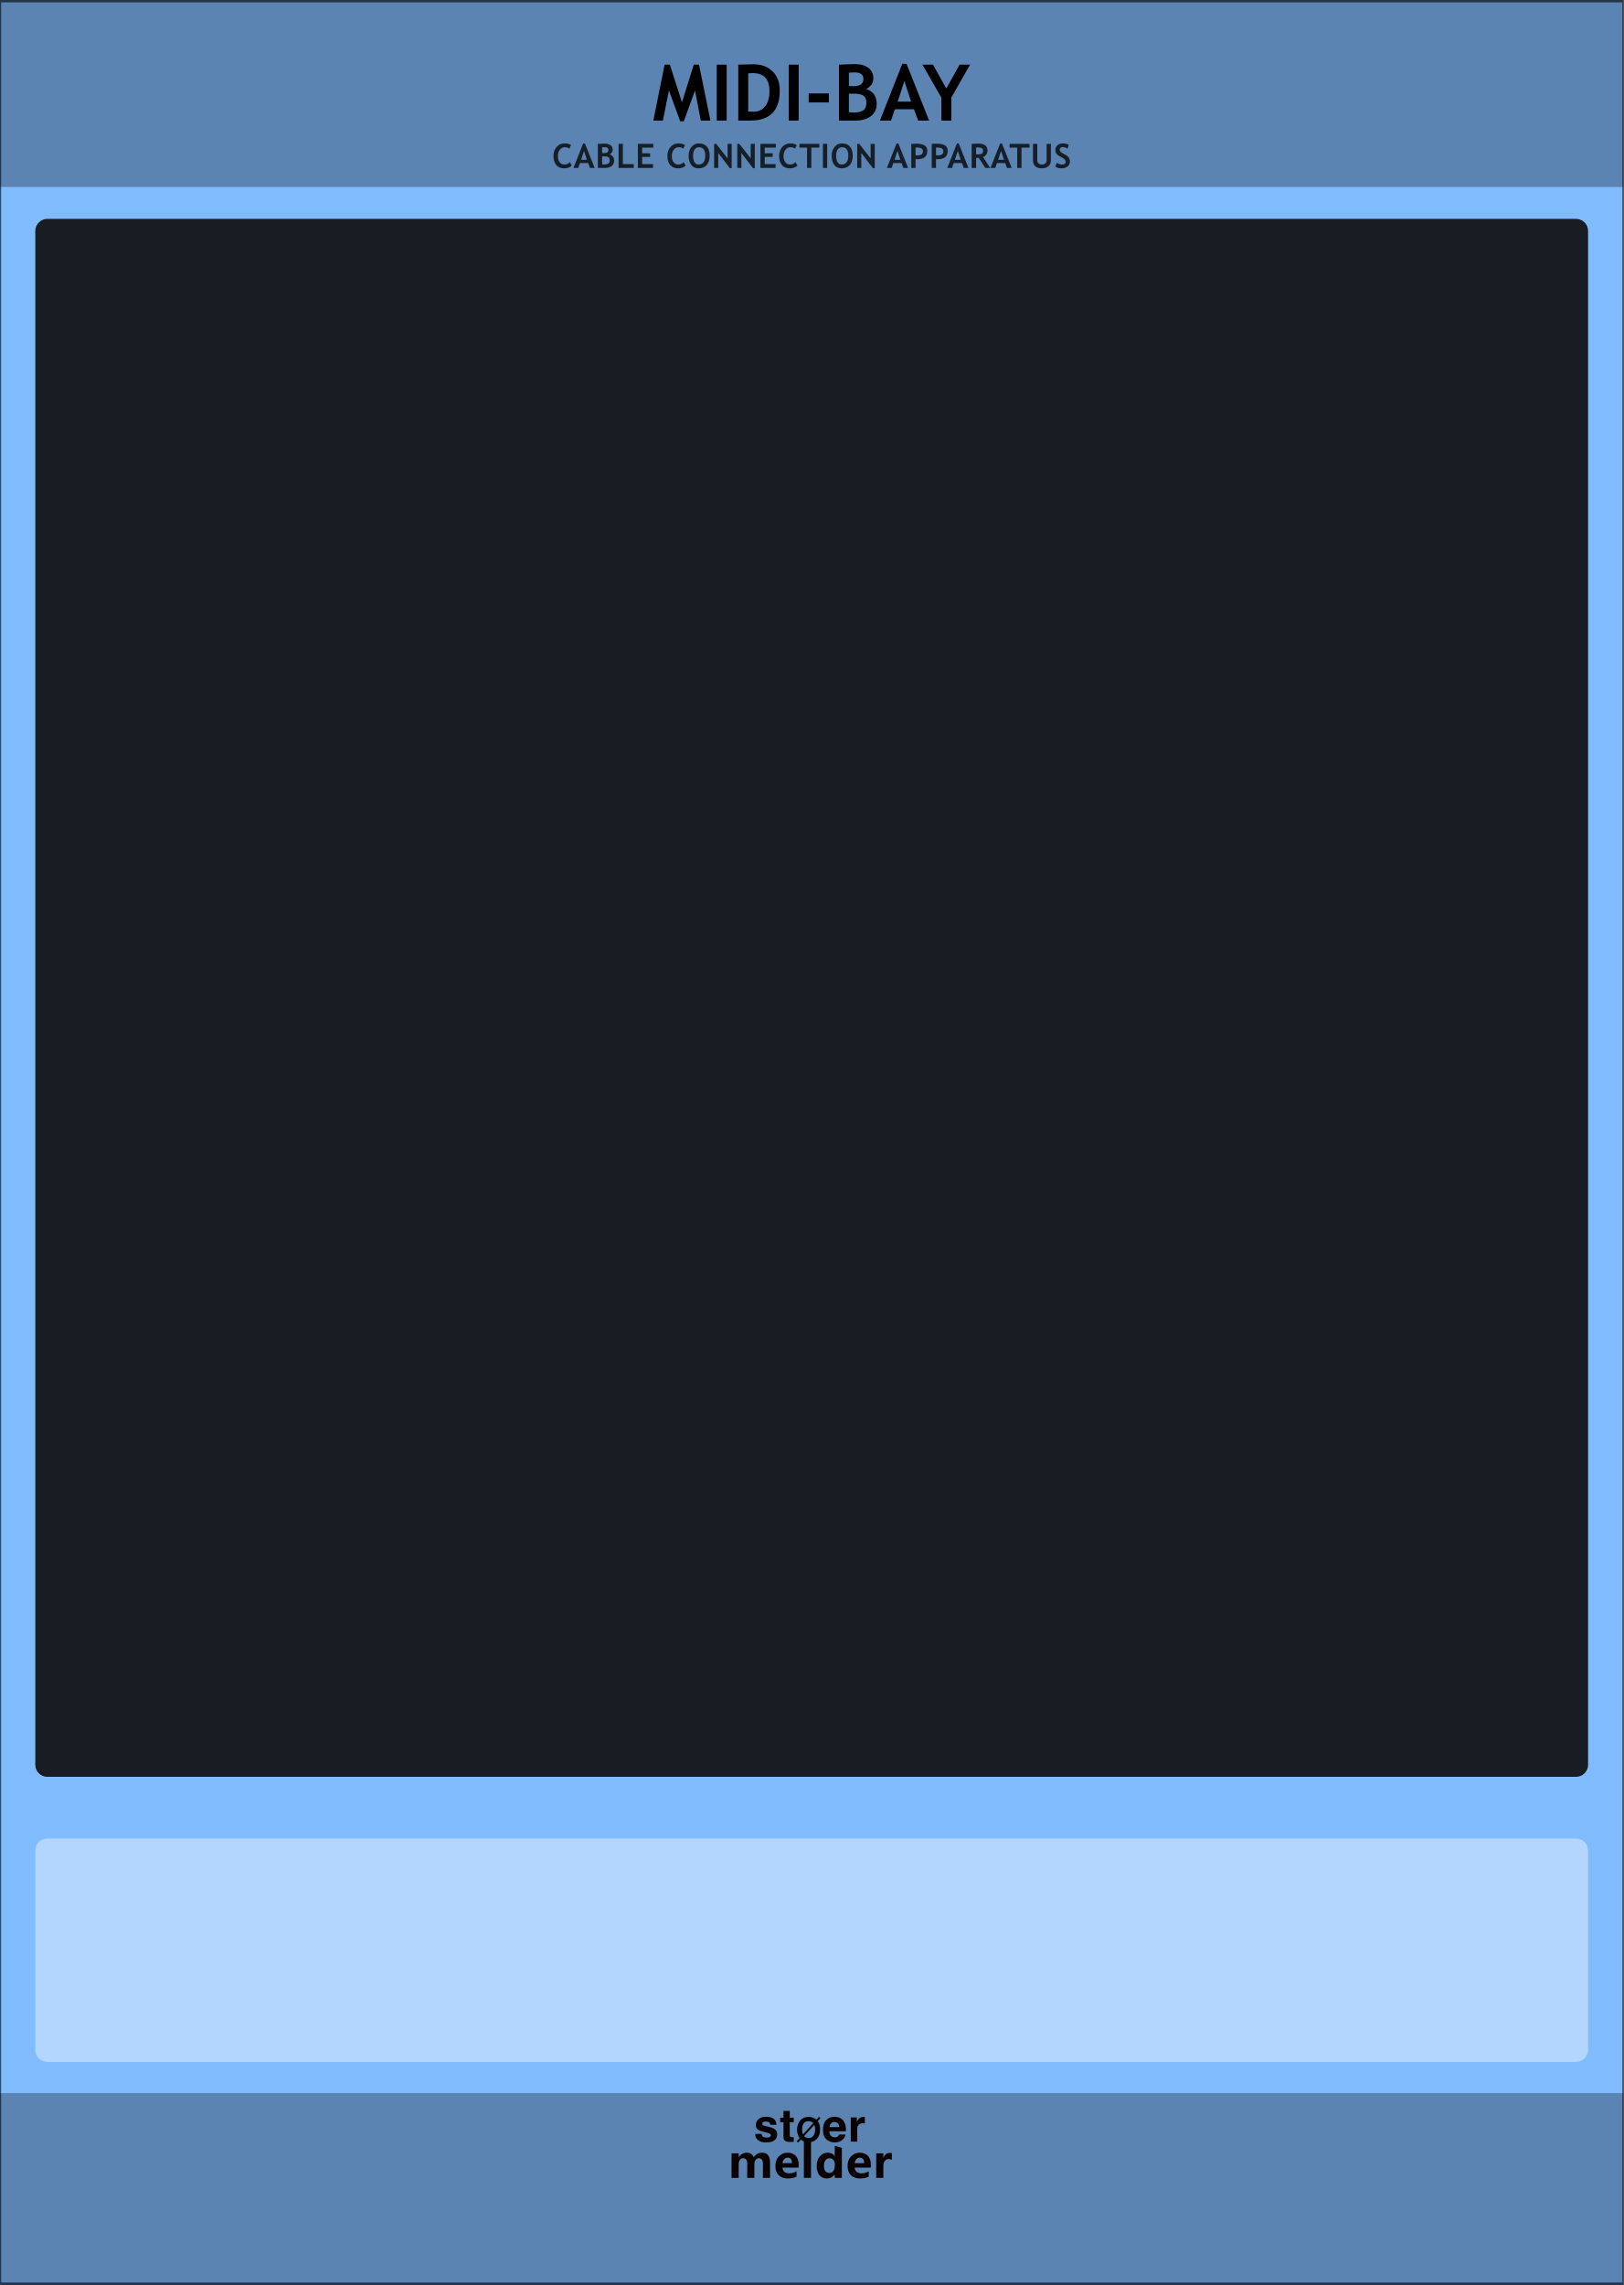
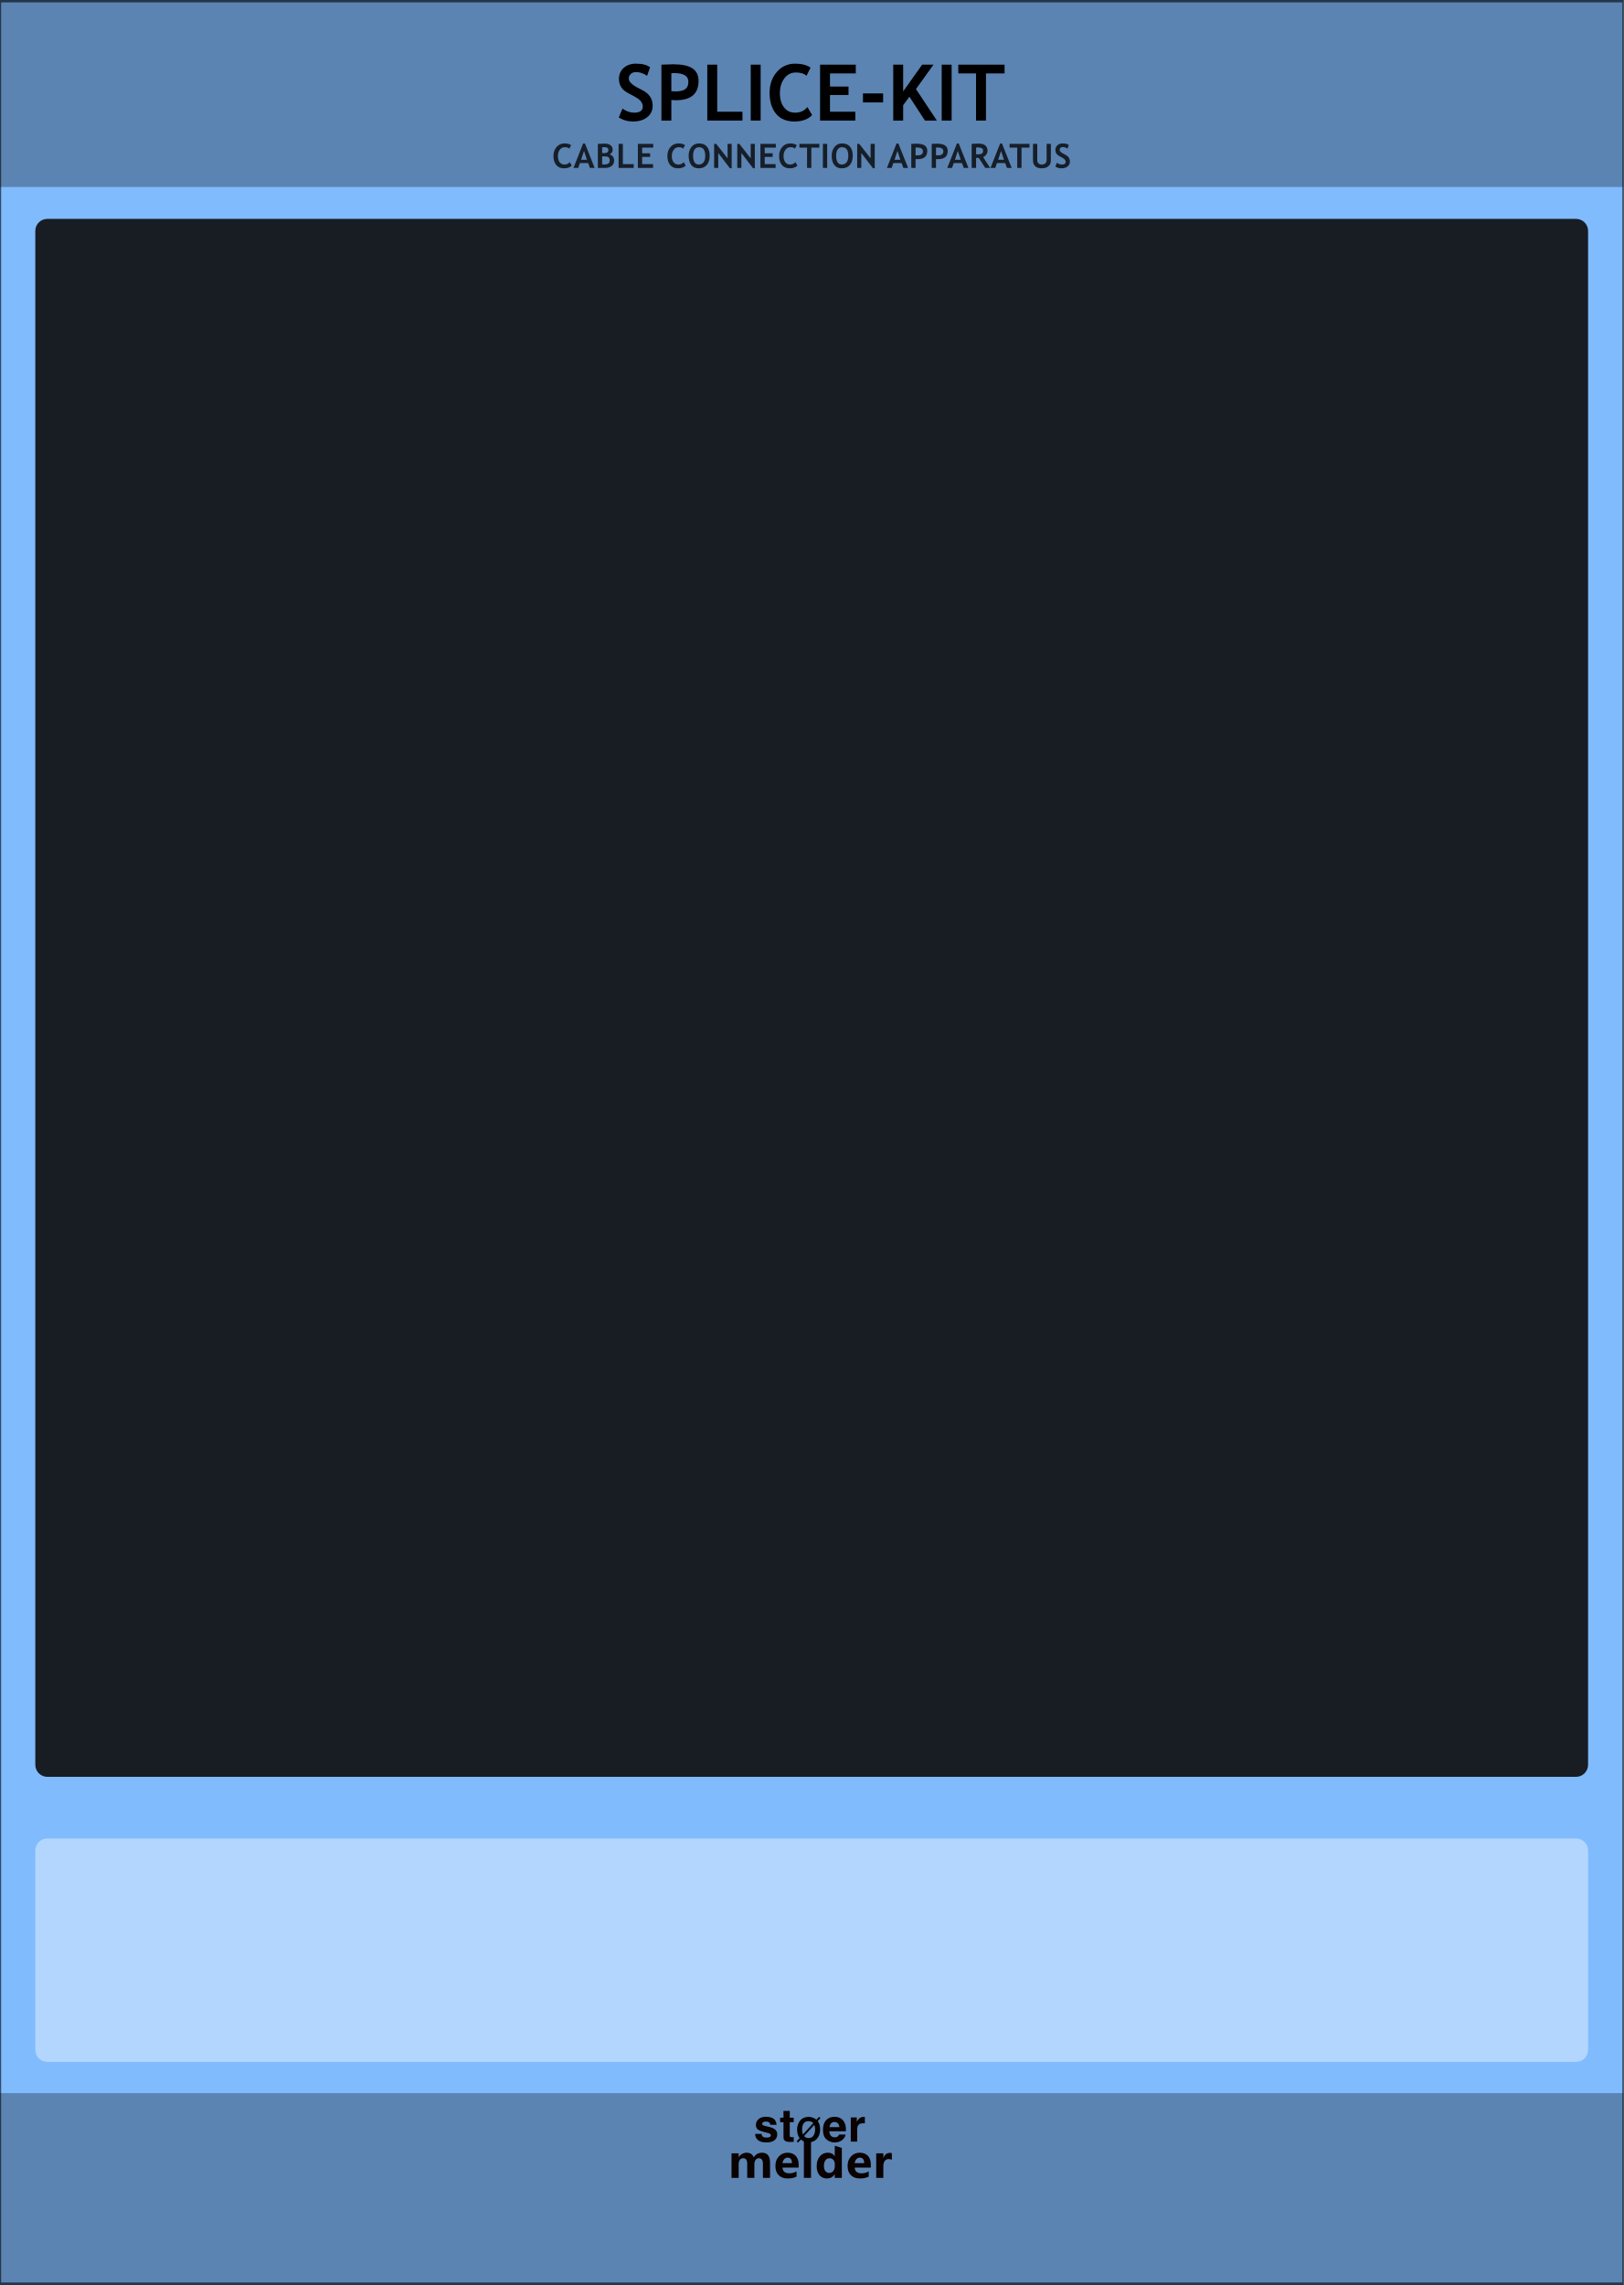
<svg xmlns="http://www.w3.org/2000/svg" width="100%" height="100%" viewBox="0 0 270 380" version="1.1" xml:space="preserve" style="fill-rule:evenodd;clip-rule:evenodd;stroke-linecap:round;stroke-linejoin:round;stroke-miterlimit:1.5;">
  <g id="panel" transform="matrix(0.834722,0,0,1.04324,-691.337,250.623)">
    <g transform="matrix(5.39101,0,0,0.958552,828.225,-240.235)">
      <rect x="0" y="0" width="60" height="380" style="fill:rgb(128,187,254);" />
    </g>
    <g transform="matrix(14.4423,0,0,25.5659,288.264,-292.473)">
      <rect x="37.388" y="2.043" width="22.397" height="14.247" style="fill:none;stroke:black;stroke-opacity:0.6;stroke-width:0.03px;" />
    </g>
    <g transform="matrix(1.91282,0,0,1.81823,885.674,-538.329)">
      <rect x="-30.034" y="347.456" width="169.102" height="16.91" style="fill:rgb(4,4,4);fill-opacity:0.3;" />
    </g>
    <g transform="matrix(1.91282,0,0,1.76292,885.674,-852.772)">
      <rect x="-30.034" y="347.456" width="169.102" height="16.91" style="fill:rgb(4,4,4);fill-opacity:0.3;" />
    </g>
-     <g transform="matrix(1.198,0,0,0.958552,952.646,-221.017)">
-       <g transform="matrix(13,0,0,13,4.67886,0)">
-         <path d="M0.74,0L0.617,0L0.543,-0.385L0.399,0.01L0.354,0.01L0.209,-0.385L0.132,0L0.01,0L0.154,-0.715L0.221,-0.715L0.376,-0.233L0.527,-0.715L0.594,-0.715L0.74,0Z" style="fill-rule:nonzero;" />
+     <g transform="matrix(1.198,0,0,0.958552,952.478,-221.017)">
+       <g transform="matrix(13,0,0,13,-1.30571,0)">
+         <path d="M0.039,-0.04L0.086,-0.153C0.136,-0.118 0.185,-0.101 0.234,-0.101C0.308,-0.101 0.346,-0.127 0.346,-0.179C0.346,-0.203 0.337,-0.226 0.319,-0.249C0.302,-0.271 0.266,-0.295 0.211,-0.323C0.156,-0.351 0.119,-0.373 0.1,-0.391C0.081,-0.409 0.066,-0.43 0.056,-0.454C0.046,-0.479 0.041,-0.506 0.041,-0.535C0.041,-0.59 0.061,-0.636 0.101,-0.673C0.142,-0.709 0.194,-0.728 0.257,-0.728C0.34,-0.728 0.401,-0.712 0.439,-0.681L0.401,-0.572C0.356,-0.604 0.309,-0.62 0.26,-0.62C0.23,-0.62 0.208,-0.612 0.192,-0.596C0.176,-0.581 0.167,-0.561 0.167,-0.536C0.167,-0.495 0.213,-0.452 0.304,-0.408C0.352,-0.385 0.386,-0.363 0.407,-0.344C0.428,-0.324 0.444,-0.301 0.456,-0.275C0.467,-0.248 0.472,-0.219 0.472,-0.187C0.472,-0.129 0.449,-0.081 0.404,-0.044C0.358,-0.007 0.297,0.012 0.22,0.012C0.153,0.012 0.093,-0.005 0.039,-0.04Z" style="fill-rule:nonzero;" />
      </g>
-       <g transform="matrix(13,0,0,13,14.3654,0)">
+       <g transform="matrix(13,0,0,13,5.34028,0)">
+         <path d="M0.2,-0.263L0.2,-0L0.073,-0L0.073,-0.715C0.158,-0.718 0.207,-0.72 0.222,-0.72C0.335,-0.72 0.417,-0.703 0.469,-0.668C0.522,-0.634 0.548,-0.579 0.548,-0.506C0.548,-0.342 0.451,-0.26 0.258,-0.26C0.243,-0.26 0.224,-0.261 0.2,-0.263ZM0.2,-0.605L0.2,-0.376C0.222,-0.374 0.239,-0.373 0.251,-0.373C0.309,-0.373 0.351,-0.382 0.378,-0.402C0.405,-0.421 0.418,-0.452 0.418,-0.496C0.418,-0.57 0.358,-0.607 0.239,-0.607C0.225,-0.607 0.213,-0.607 0.2,-0.605Z" style="fill-rule:nonzero;" />
+       </g>
+       <g transform="matrix(13,0,0,13,12.9702,0)">
+         <path d="M0.073,-0L0.073,-0.715L0.2,-0.715L0.2,-0.113L0.523,-0.113L0.523,-0L0.073,-0Z" style="fill-rule:nonzero;" />
+       </g>
+       <g transform="matrix(13,0,0,13,20.1557,0)">
        <rect x="0.076" y="-0.715" width="0.127" height="0.715" style="fill-rule:nonzero;" />
      </g>
-       <g transform="matrix(13,0,0,13,17.9835,0)">
-         <path d="M0.232,-0L0.073,-0L0.073,-0.715C0.174,-0.718 0.238,-0.72 0.264,-0.72C0.368,-0.72 0.451,-0.69 0.512,-0.629C0.573,-0.568 0.604,-0.487 0.604,-0.386C0.604,-0.129 0.48,-0 0.232,-0ZM0.2,-0.604L0.2,-0.116C0.221,-0.114 0.243,-0.113 0.267,-0.113C0.331,-0.113 0.381,-0.136 0.417,-0.183C0.454,-0.229 0.472,-0.294 0.472,-0.378C0.472,-0.531 0.401,-0.607 0.258,-0.607C0.245,-0.607 0.225,-0.606 0.2,-0.604Z" style="fill-rule:nonzero;" />
+       <g transform="matrix(13,0,0,13,23.7739,0)">
+         <path d="M0.563,-0.677L0.511,-0.572C0.483,-0.601 0.437,-0.615 0.375,-0.615C0.315,-0.615 0.266,-0.59 0.228,-0.54C0.19,-0.49 0.171,-0.427 0.171,-0.35C0.171,-0.274 0.189,-0.213 0.224,-0.168C0.259,-0.123 0.306,-0.101 0.365,-0.101C0.433,-0.101 0.485,-0.125 0.523,-0.173L0.583,-0.07C0.531,-0.015 0.455,0.012 0.355,0.012C0.255,0.012 0.177,-0.021 0.122,-0.086C0.067,-0.152 0.039,-0.242 0.039,-0.355C0.039,-0.461 0.07,-0.55 0.131,-0.621C0.192,-0.692 0.271,-0.728 0.367,-0.728C0.449,-0.728 0.514,-0.711 0.563,-0.677Z" style="fill-rule:nonzero;" />
      </g>
-       <g transform="matrix(13,0,0,13,26.3371,0)">
+       <g transform="matrix(13,0,0,13,31.7275,0)">
+         <path d="M0.2,-0.603L0.2,-0.435L0.437,-0.435L0.437,-0.327L0.2,-0.327L0.2,-0.113L0.524,-0.113L0.524,-0L0.073,-0L0.073,-0.715L0.53,-0.715L0.53,-0.603L0.2,-0.603Z" style="fill-rule:nonzero;" />
+       </g>
+       <g transform="matrix(13,0,0,13,39.1225,0)">
+         <rect x="0.053" y="-0.347" width="0.258" height="0.115" style="fill-rule:nonzero;" />
+       </g>
+       <g transform="matrix(13,0,0,13,43.896,0)">
+         <path d="M0.479,-0L0.28,-0.305L0.2,-0.196L0.2,-0L0.073,-0L0.073,-0.715L0.2,-0.715L0.2,-0.373L0.443,-0.715L0.588,-0.715L0.364,-0.403L0.631,-0L0.479,-0Z" style="fill-rule:nonzero;" />
+       </g>
+       <g transform="matrix(13,0,0,13,51.9194,0)">
        <rect x="0.076" y="-0.715" width="0.127" height="0.715" style="fill-rule:nonzero;" />
      </g>
-       <g transform="matrix(13,0,0,13,29.9552,0)">
-         <rect x="0.053" y="-0.347" width="0.258" height="0.115" style="fill-rule:nonzero;" />
-       </g>
-       <g transform="matrix(13,0,0,13,34.7287,0)">
-         <path d="M0.292,-0L0.073,-0L0.073,-0.715C0.17,-0.719 0.237,-0.722 0.276,-0.722C0.35,-0.722 0.408,-0.706 0.45,-0.674C0.492,-0.642 0.513,-0.597 0.513,-0.538C0.513,-0.481 0.483,-0.437 0.423,-0.404C0.512,-0.373 0.556,-0.309 0.556,-0.212C0.556,-0.147 0.532,-0.096 0.482,-0.057C0.433,-0.019 0.37,-0 0.292,-0ZM0.2,-0.613L0.2,-0.442C0.22,-0.441 0.24,-0.44 0.262,-0.44C0.344,-0.44 0.386,-0.471 0.386,-0.533C0.386,-0.588 0.348,-0.616 0.273,-0.616C0.253,-0.616 0.229,-0.615 0.2,-0.613ZM0.2,-0.343L0.2,-0.106C0.226,-0.104 0.247,-0.103 0.263,-0.103C0.319,-0.103 0.36,-0.113 0.386,-0.132C0.412,-0.151 0.424,-0.183 0.424,-0.228C0.424,-0.268 0.412,-0.298 0.389,-0.316C0.365,-0.335 0.323,-0.344 0.264,-0.344C0.252,-0.344 0.23,-0.344 0.2,-0.343Z" style="fill-rule:nonzero;" />
-       </g>
-       <g transform="matrix(13,0,0,13,42.4665,0)">
-         <path d="M0.491,-0L0.438,-0.145L0.193,-0.145L0.144,-0L0.002,-0L0.288,-0.725L0.343,-0.725L0.631,-0L0.491,-0ZM0.315,-0.506L0.229,-0.242L0.401,-0.242L0.315,-0.506Z" style="fill-rule:nonzero;" />
-       </g>
-       <g transform="matrix(13,0,0,13,49.5378,0)">
-         <path d="M0.371,-0.293L0.371,-0L0.244,-0L0.244,-0.293L0.002,-0.715L0.137,-0.715L0.307,-0.41L0.477,-0.715L0.611,-0.715L0.371,-0.293Z" style="fill-rule:nonzero;" />
+       <g transform="matrix(13,0,0,13,55.5376,0)">
+         <path d="M0.364,-0.603L0.364,-0L0.237,-0L0.237,-0.603L0.01,-0.603L0.01,-0.715L0.602,-0.715L0.602,-0.603L0.364,-0.603Z" style="fill-rule:nonzero;" />
      </g>
    </g>
    <g transform="matrix(0.840359,0,0,0.840359,157.921,16.2108)">
      <g transform="matrix(1.198,0,0,0.958552,893.633,-224.914)">
        <g transform="matrix(9,0,0,9,64.0056,347.267)">
          <path d="M0.919,-0L0.762,-0L0.762,-0.308C0.762,-0.391 0.732,-0.432 0.671,-0.432C0.643,-0.432 0.62,-0.42 0.602,-0.395C0.583,-0.369 0.574,-0.339 0.574,-0.303L0.574,-0L0.417,-0L0.417,-0.312C0.417,-0.392 0.387,-0.432 0.327,-0.432C0.298,-0.432 0.274,-0.42 0.256,-0.396C0.238,-0.372 0.229,-0.341 0.229,-0.301L0.229,-0L0.072,-0L0.072,-0.54L0.229,-0.54L0.229,-0.456L0.231,-0.456C0.25,-0.486 0.275,-0.51 0.307,-0.528C0.338,-0.545 0.371,-0.553 0.405,-0.553C0.481,-0.553 0.533,-0.519 0.561,-0.451C0.603,-0.519 0.663,-0.553 0.743,-0.553C0.86,-0.553 0.919,-0.481 0.919,-0.335L0.919,-0Z" style="fill:rgb(10,1,1);fill-rule:nonzero;" />
        </g>
        <g transform="matrix(9,0,0,9,72.978,347.267)">
          <path d="M0.551,-0.226L0.196,-0.226C0.201,-0.142 0.252,-0.1 0.347,-0.1C0.407,-0.1 0.459,-0.115 0.505,-0.144L0.505,-0.028C0.456,-0.001 0.391,0.013 0.312,0.013C0.226,0.013 0.159,-0.011 0.111,-0.06C0.063,-0.108 0.04,-0.176 0.04,-0.262C0.04,-0.348 0.065,-0.419 0.116,-0.472C0.167,-0.526 0.23,-0.553 0.307,-0.553C0.384,-0.553 0.443,-0.53 0.487,-0.484C0.53,-0.437 0.551,-0.374 0.551,-0.292L0.551,-0.226ZM0.404,-0.324C0.404,-0.405 0.372,-0.445 0.306,-0.445C0.279,-0.445 0.255,-0.434 0.234,-0.412C0.214,-0.39 0.201,-0.361 0.195,-0.324L0.404,-0.324Z" style="fill:rgb(10,1,1);fill-rule:nonzero;" />
        </g>
        <g transform="matrix(9,0,0,9,78.3513,347.267)">
          <rect x="0.069" y="-0.799" width="0.157" height="0.799" style="fill:rgb(10,1,1);fill-rule:nonzero;" />
        </g>
        <g transform="matrix(9,0,0,9,81.1494,347.267)">
          <path d="M0.593,-0L0.436,-0L0.436,-0.076L0.433,-0.076C0.395,-0.017 0.339,0.013 0.264,0.013C0.195,0.013 0.141,-0.011 0.1,-0.06C0.06,-0.108 0.04,-0.174 0.04,-0.258C0.04,-0.346 0.062,-0.418 0.108,-0.472C0.153,-0.526 0.212,-0.553 0.286,-0.553C0.356,-0.553 0.405,-0.528 0.433,-0.477L0.436,-0.477L0.438,-0.707L0.593,-0.658L0.593,-0ZM0.438,-0.306C0.438,-0.342 0.427,-0.372 0.405,-0.396C0.383,-0.42 0.356,-0.432 0.323,-0.432C0.284,-0.432 0.254,-0.417 0.232,-0.386C0.21,-0.356 0.199,-0.315 0.199,-0.263C0.199,-0.213 0.21,-0.175 0.231,-0.148C0.252,-0.121 0.281,-0.108 0.318,-0.108C0.353,-0.108 0.382,-0.122 0.404,-0.15C0.427,-0.179 0.438,-0.215 0.438,-0.261L0.438,-0.306Z" style="fill:rgb(10,1,1);fill-rule:nonzero;" />
        </g>
        <g transform="matrix(9,0,0,9,87.2654,347.267)">
          <path d="M0.551,-0.226L0.196,-0.226C0.201,-0.142 0.252,-0.1 0.347,-0.1C0.407,-0.1 0.459,-0.115 0.505,-0.144L0.505,-0.028C0.456,-0.001 0.391,0.013 0.312,0.013C0.226,0.013 0.159,-0.011 0.111,-0.06C0.063,-0.108 0.04,-0.176 0.04,-0.262C0.04,-0.348 0.065,-0.419 0.116,-0.472C0.167,-0.526 0.23,-0.553 0.307,-0.553C0.384,-0.553 0.443,-0.53 0.487,-0.484C0.53,-0.437 0.551,-0.374 0.551,-0.292L0.551,-0.226ZM0.404,-0.324C0.404,-0.405 0.372,-0.445 0.306,-0.445C0.279,-0.445 0.255,-0.434 0.234,-0.412C0.214,-0.39 0.201,-0.361 0.195,-0.324L0.404,-0.324Z" style="fill:rgb(10,1,1);fill-rule:nonzero;" />
        </g>
        <g transform="matrix(9,0,0,9,92.6386,347.267)">
          <path d="M0.416,-0.397C0.397,-0.408 0.374,-0.414 0.346,-0.414C0.31,-0.414 0.282,-0.4 0.261,-0.373C0.24,-0.345 0.229,-0.308 0.229,-0.26L0.229,-0L0.072,-0L0.072,-0.54L0.229,-0.54L0.229,-0.438L0.231,-0.438C0.257,-0.512 0.305,-0.549 0.374,-0.549C0.392,-0.549 0.406,-0.547 0.416,-0.543L0.416,-0.397Z" style="fill:rgb(10,1,1);fill-rule:nonzero;" />
        </g>
      </g>
      <g transform="matrix(1.198,0,0,0.958552,893.495,-231.786)">
        <g transform="matrix(9,0,0,9,69.1554,347.267)">
          <path d="M0.432,-0.508C0.473,-0.481 0.497,-0.435 0.503,-0.37L0.364,-0.37C0.362,-0.388 0.357,-0.402 0.349,-0.413C0.334,-0.431 0.308,-0.441 0.271,-0.441C0.241,-0.441 0.219,-0.436 0.206,-0.427C0.193,-0.417 0.187,-0.406 0.187,-0.394C0.187,-0.378 0.194,-0.366 0.208,-0.359C0.221,-0.351 0.27,-0.339 0.353,-0.32C0.408,-0.307 0.449,-0.288 0.477,-0.261C0.504,-0.235 0.518,-0.201 0.518,-0.161C0.518,-0.108 0.498,-0.065 0.459,-0.032C0.42,0.001 0.359,0.018 0.277,0.018C0.194,0.018 0.132,0 0.092,-0.035C0.052,-0.07 0.032,-0.115 0.032,-0.17L0.173,-0.17C0.176,-0.145 0.183,-0.128 0.192,-0.117C0.21,-0.099 0.242,-0.089 0.288,-0.089C0.315,-0.089 0.337,-0.093 0.353,-0.102C0.369,-0.11 0.377,-0.122 0.377,-0.138C0.377,-0.154 0.371,-0.166 0.358,-0.174C0.345,-0.182 0.297,-0.196 0.213,-0.216C0.153,-0.231 0.11,-0.25 0.085,-0.272C0.061,-0.294 0.048,-0.326 0.048,-0.368C0.048,-0.417 0.068,-0.459 0.106,-0.494C0.145,-0.53 0.199,-0.547 0.269,-0.547C0.335,-0.547 0.39,-0.534 0.432,-0.508Z" style="fill:rgb(10,1,1);fill-rule:nonzero;" />
        </g>
        <g transform="matrix(9,0,0,9,74.2958,347.267)">
          <path d="M0.309,-0.099L0.309,0.005L0.243,0.007C0.177,0.01 0.132,-0.002 0.108,-0.027C0.092,-0.043 0.084,-0.067 0.084,-0.101L0.084,-0.428L0.01,-0.428L0.01,-0.527L0.084,-0.527L0.084,-0.676L0.222,-0.676L0.222,-0.527L0.309,-0.527L0.309,-0.428L0.222,-0.428L0.222,-0.147C0.222,-0.125 0.225,-0.112 0.23,-0.106C0.236,-0.101 0.253,-0.098 0.281,-0.098C0.285,-0.098 0.29,-0.098 0.295,-0.098C0.299,-0.099 0.304,-0.099 0.309,-0.099Z" style="fill:rgb(10,1,1);fill-rule:nonzero;" />
        </g>
        <g transform="matrix(6.6,0,0,6.6,77.4278,347.267)">
          <path d="M0.393,-0.742C0.436,-0.742 0.477,-0.735 0.518,-0.72C0.559,-0.706 0.595,-0.685 0.627,-0.658L0.707,-0.745L0.749,-0.706L0.667,-0.614C0.685,-0.592 0.701,-0.561 0.716,-0.521C0.731,-0.479 0.738,-0.426 0.738,-0.361C0.738,-0.248 0.706,-0.156 0.642,-0.085C0.579,-0.015 0.496,0.02 0.393,0.02C0.353,0.02 0.314,0.014 0.274,0.002C0.235,-0.01 0.197,-0.032 0.162,-0.063L0.076,0.028L0.035,-0.011L0.124,-0.104C0.105,-0.129 0.088,-0.161 0.074,-0.2C0.057,-0.246 0.048,-0.3 0.048,-0.361C0.048,-0.473 0.084,-0.57 0.155,-0.651C0.216,-0.711 0.295,-0.742 0.393,-0.742ZM0.207,-0.273C0.21,-0.257 0.216,-0.238 0.224,-0.215L0.533,-0.555C0.521,-0.57 0.503,-0.584 0.48,-0.595C0.457,-0.608 0.428,-0.614 0.393,-0.614C0.323,-0.614 0.273,-0.591 0.243,-0.545C0.213,-0.499 0.198,-0.438 0.198,-0.361C0.198,-0.329 0.201,-0.3 0.207,-0.273ZM0.321,-0.121C0.344,-0.112 0.368,-0.107 0.393,-0.107C0.463,-0.107 0.513,-0.134 0.543,-0.186C0.574,-0.238 0.589,-0.297 0.589,-0.361C0.589,-0.382 0.588,-0.403 0.585,-0.423C0.581,-0.454 0.574,-0.481 0.564,-0.503L0.258,-0.167C0.277,-0.145 0.298,-0.13 0.321,-0.121Z" style="fill-rule:nonzero;" />
        </g>
        <g transform="matrix(9,0,0,9,82.6605,347.267)">
          <path d="M0.521,-0.156C0.517,-0.125 0.5,-0.093 0.471,-0.06C0.426,-0.008 0.362,0.018 0.28,0.018C0.212,0.018 0.152,-0.004 0.101,-0.048C0.049,-0.091 0.023,-0.162 0.023,-0.261C0.023,-0.353 0.046,-0.424 0.093,-0.473C0.14,-0.522 0.2,-0.546 0.275,-0.546C0.319,-0.546 0.359,-0.538 0.395,-0.521C0.43,-0.505 0.459,-0.479 0.482,-0.443C0.503,-0.411 0.517,-0.375 0.523,-0.333C0.527,-0.309 0.528,-0.273 0.527,-0.228L0.163,-0.228C0.165,-0.174 0.182,-0.137 0.213,-0.115C0.233,-0.102 0.256,-0.095 0.283,-0.095C0.311,-0.095 0.335,-0.103 0.353,-0.12C0.362,-0.128 0.371,-0.141 0.378,-0.156L0.521,-0.156ZM0.383,-0.319C0.381,-0.356 0.369,-0.384 0.349,-0.403C0.329,-0.422 0.305,-0.432 0.275,-0.432C0.243,-0.432 0.218,-0.422 0.2,-0.401C0.182,-0.381 0.171,-0.354 0.167,-0.319L0.383,-0.319Z" style="fill:rgb(10,1,1);fill-rule:nonzero;" />
        </g>
        <g transform="matrix(9,0,0,9,87.8009,347.267)">
          <path d="M0.333,-0.404C0.277,-0.404 0.239,-0.386 0.22,-0.349C0.209,-0.329 0.204,-0.297 0.204,-0.254L0.204,-0L0.063,-0L0.063,-0.532L0.196,-0.532L0.196,-0.439C0.218,-0.475 0.236,-0.499 0.252,-0.512C0.278,-0.534 0.312,-0.545 0.354,-0.545C0.357,-0.545 0.366,-0.544 0.373,-0.544L0.373,-0.401C0.364,-0.402 0.356,-0.403 0.349,-0.403C0.342,-0.404 0.337,-0.404 0.333,-0.404Z" style="fill:rgb(10,1,1);fill-rule:nonzero;" />
        </g>
      </g>
    </g>
    <g transform="matrix(4.54787,4.62692e-17,-2.35835e-17,-1.32993,812.032,164.157)">
      <path d="M73.138,58.365C73.138,57.57 72.901,56.924 72.611,56.924L5.634,56.924C5.343,56.924 5.107,57.57 5.107,58.365L5.107,82.262C5.107,83.058 5.343,83.704 5.634,83.704L72.611,83.704C72.901,83.704 73.138,83.058 73.138,82.262L73.138,58.365Z" style="fill:white;fill-opacity:0.4;" />
    </g>
    <g transform="matrix(4.54787,0,0,9.27369,812.032,-733.237)">
      <path d="M73.138,57.13C73.138,57.016 72.901,56.924 72.611,56.924L5.634,56.924C5.343,56.924 5.107,57.016 5.107,57.13L5.107,83.497C5.107,83.611 5.343,83.704 5.634,83.704L72.611,83.704C72.901,83.704 73.138,83.611 73.138,83.497L73.138,57.13Z" style="fill:rgb(13,13,13);fill-opacity:0.9;" />
    </g>
    <g transform="matrix(1.198,0,0,0.958552,904.826,-264.611)">
      <g transform="matrix(5.6,0,0,5.6,27.8911,53.3564)">
        <path d="M0.563,-0.677L0.511,-0.572C0.483,-0.601 0.437,-0.615 0.375,-0.615C0.315,-0.615 0.266,-0.59 0.228,-0.54C0.19,-0.49 0.171,-0.427 0.171,-0.35C0.171,-0.274 0.189,-0.213 0.224,-0.168C0.259,-0.123 0.306,-0.101 0.365,-0.101C0.433,-0.101 0.485,-0.125 0.523,-0.173L0.583,-0.07C0.531,-0.015 0.455,0.012 0.355,0.012C0.255,0.012 0.177,-0.021 0.122,-0.086C0.067,-0.152 0.039,-0.242 0.039,-0.355C0.039,-0.461 0.07,-0.55 0.131,-0.621C0.192,-0.692 0.271,-0.728 0.367,-0.728C0.449,-0.728 0.514,-0.711 0.563,-0.677Z" style="fill:rgb(5,5,5);fill-opacity:0.8;fill-rule:nonzero;" />
      </g>
      <g transform="matrix(5.6,0,0,5.6,31.4293,53.3564)">
        <path d="M0.491,-0L0.438,-0.145L0.193,-0.145L0.144,-0L0.002,-0L0.288,-0.725L0.343,-0.725L0.631,-0L0.491,-0ZM0.315,-0.506L0.229,-0.242L0.401,-0.242L0.315,-0.506Z" style="fill:rgb(5,5,5);fill-opacity:0.8;fill-rule:nonzero;" />
      </g>
      <g transform="matrix(5.6,0,0,5.6,35.0878,53.3564)">
        <path d="M0.292,-0L0.073,-0L0.073,-0.715C0.17,-0.719 0.237,-0.722 0.276,-0.722C0.35,-0.722 0.408,-0.706 0.45,-0.674C0.492,-0.642 0.513,-0.597 0.513,-0.538C0.513,-0.481 0.483,-0.437 0.423,-0.404C0.512,-0.373 0.556,-0.309 0.556,-0.212C0.556,-0.147 0.532,-0.096 0.482,-0.057C0.433,-0.019 0.37,-0 0.292,-0ZM0.2,-0.613L0.2,-0.442C0.22,-0.441 0.24,-0.44 0.262,-0.44C0.344,-0.44 0.386,-0.471 0.386,-0.533C0.386,-0.588 0.348,-0.616 0.273,-0.616C0.253,-0.616 0.229,-0.615 0.2,-0.613ZM0.2,-0.343L0.2,-0.106C0.226,-0.104 0.247,-0.103 0.263,-0.103C0.319,-0.103 0.36,-0.113 0.386,-0.132C0.412,-0.151 0.424,-0.183 0.424,-0.228C0.424,-0.268 0.412,-0.298 0.389,-0.316C0.365,-0.335 0.323,-0.344 0.264,-0.344C0.252,-0.344 0.23,-0.344 0.2,-0.343Z" style="fill:rgb(5,5,5);fill-opacity:0.8;fill-rule:nonzero;" />
      </g>
      <g transform="matrix(5.6,0,0,5.6,38.533,53.3564)">
        <path d="M0.073,-0L0.073,-0.715L0.2,-0.715L0.2,-0.113L0.523,-0.113L0.523,-0L0.073,-0Z" style="fill:rgb(5,5,5);fill-opacity:0.8;fill-rule:nonzero;" />
      </g>
      <g transform="matrix(5.6,0,0,5.6,41.7403,53.3564)">
        <path d="M0.2,-0.603L0.2,-0.435L0.437,-0.435L0.437,-0.327L0.2,-0.327L0.2,-0.113L0.524,-0.113L0.524,-0L0.073,-0L0.073,-0.715L0.53,-0.715L0.53,-0.603L0.2,-0.603Z" style="fill:rgb(5,5,5);fill-opacity:0.8;fill-rule:nonzero;" />
      </g>
      <g transform="matrix(5.6,0,0,5.6,46.8369,53.3564)">
        <path d="M0.563,-0.677L0.511,-0.572C0.483,-0.601 0.437,-0.615 0.375,-0.615C0.315,-0.615 0.266,-0.59 0.228,-0.54C0.19,-0.49 0.171,-0.427 0.171,-0.35C0.171,-0.274 0.189,-0.213 0.224,-0.168C0.259,-0.123 0.306,-0.101 0.365,-0.101C0.433,-0.101 0.485,-0.125 0.523,-0.173L0.583,-0.07C0.531,-0.015 0.455,0.012 0.355,0.012C0.255,0.012 0.177,-0.021 0.122,-0.086C0.067,-0.152 0.039,-0.242 0.039,-0.355C0.039,-0.461 0.07,-0.55 0.131,-0.621C0.192,-0.692 0.271,-0.728 0.367,-0.728C0.449,-0.728 0.514,-0.711 0.563,-0.677Z" style="fill:rgb(5,5,5);fill-opacity:0.8;fill-rule:nonzero;" />
      </g>
      <g transform="matrix(5.6,0,0,5.6,50.3751,53.3564)">
        <path d="M0.039,-0.364C0.039,-0.466 0.067,-0.552 0.123,-0.622C0.179,-0.693 0.253,-0.728 0.347,-0.728C0.45,-0.728 0.528,-0.696 0.583,-0.632C0.637,-0.569 0.664,-0.479 0.664,-0.364C0.664,-0.249 0.636,-0.157 0.579,-0.089C0.522,-0.022 0.441,0.012 0.337,0.012C0.241,0.012 0.167,-0.021 0.116,-0.088C0.065,-0.155 0.039,-0.247 0.039,-0.364ZM0.171,-0.364C0.171,-0.28 0.185,-0.215 0.213,-0.169C0.242,-0.124 0.283,-0.101 0.337,-0.101C0.4,-0.101 0.449,-0.123 0.482,-0.168C0.516,-0.213 0.532,-0.278 0.532,-0.364C0.532,-0.531 0.47,-0.615 0.347,-0.615C0.29,-0.615 0.247,-0.593 0.216,-0.547C0.186,-0.502 0.171,-0.441 0.171,-0.364Z" style="fill:rgb(5,5,5);fill-opacity:0.8;fill-rule:nonzero;" />
      </g>
      <g transform="matrix(5.6,0,0,5.6,54.4246,53.3564)">
        <path d="M0.542,0.01L0.195,-0.443L0.195,0L0.073,0L0.073,-0.715L0.134,-0.715L0.472,-0.284L0.472,-0.715L0.594,-0.715L0.594,0.01L0.542,0.01Z" style="fill:rgb(5,5,5);fill-opacity:0.8;fill-rule:nonzero;" />
      </g>
      <g transform="matrix(5.6,0,0,5.6,58.2745,53.3564)">
        <path d="M0.542,0.01L0.195,-0.443L0.195,0L0.073,0L0.073,-0.715L0.134,-0.715L0.472,-0.284L0.472,-0.715L0.594,-0.715L0.594,0.01L0.542,0.01Z" style="fill:rgb(5,5,5);fill-opacity:0.8;fill-rule:nonzero;" />
      </g>
      <g transform="matrix(5.6,0,0,5.6,62.1244,53.3564)">
        <path d="M0.2,-0.603L0.2,-0.435L0.437,-0.435L0.437,-0.327L0.2,-0.327L0.2,-0.113L0.524,-0.113L0.524,-0L0.073,-0L0.073,-0.715L0.53,-0.715L0.53,-0.603L0.2,-0.603Z" style="fill:rgb(5,5,5);fill-opacity:0.8;fill-rule:nonzero;" />
      </g>
      <g transform="matrix(5.6,0,0,5.6,65.4219,53.3564)">
        <path d="M0.563,-0.677L0.511,-0.572C0.483,-0.601 0.437,-0.615 0.375,-0.615C0.315,-0.615 0.266,-0.59 0.228,-0.54C0.19,-0.49 0.171,-0.427 0.171,-0.35C0.171,-0.274 0.189,-0.213 0.224,-0.168C0.259,-0.123 0.306,-0.101 0.365,-0.101C0.433,-0.101 0.485,-0.125 0.523,-0.173L0.583,-0.07C0.531,-0.015 0.455,0.012 0.355,0.012C0.255,0.012 0.177,-0.021 0.122,-0.086C0.067,-0.152 0.039,-0.242 0.039,-0.355C0.039,-0.461 0.07,-0.55 0.131,-0.621C0.192,-0.692 0.271,-0.728 0.367,-0.728C0.449,-0.728 0.514,-0.711 0.563,-0.677Z" style="fill:rgb(5,5,5);fill-opacity:0.8;fill-rule:nonzero;" />
      </g>
      <g transform="matrix(5.6,0,0,5.6,68.9601,53.3564)">
        <path d="M0.364,-0.603L0.364,-0L0.237,-0L0.237,-0.603L0.01,-0.603L0.01,-0.715L0.602,-0.715L0.602,-0.603L0.364,-0.603Z" style="fill:rgb(5,5,5);fill-opacity:0.8;fill-rule:nonzero;" />
      </g>
      <g transform="matrix(5.6,0,0,5.6,72.4983,53.3564)">
        <rect x="0.076" y="-0.715" width="0.127" height="0.715" style="fill:rgb(5,5,5);fill-opacity:0.8;fill-rule:nonzero;" />
      </g>
      <g transform="matrix(5.6,0,0,5.6,74.1689,53.3564)">
        <path d="M0.039,-0.364C0.039,-0.466 0.067,-0.552 0.123,-0.622C0.179,-0.693 0.253,-0.728 0.347,-0.728C0.45,-0.728 0.528,-0.696 0.583,-0.632C0.637,-0.569 0.664,-0.479 0.664,-0.364C0.664,-0.249 0.636,-0.157 0.579,-0.089C0.522,-0.022 0.441,0.012 0.337,0.012C0.241,0.012 0.167,-0.021 0.116,-0.088C0.065,-0.155 0.039,-0.247 0.039,-0.364ZM0.171,-0.364C0.171,-0.28 0.185,-0.215 0.213,-0.169C0.242,-0.124 0.283,-0.101 0.337,-0.101C0.4,-0.101 0.449,-0.123 0.482,-0.168C0.516,-0.213 0.532,-0.278 0.532,-0.364C0.532,-0.531 0.47,-0.615 0.347,-0.615C0.29,-0.615 0.247,-0.593 0.216,-0.547C0.186,-0.502 0.171,-0.441 0.171,-0.364Z" style="fill:rgb(5,5,5);fill-opacity:0.8;fill-rule:nonzero;" />
      </g>
      <g transform="matrix(5.6,0,0,5.6,78.2184,53.3564)">
        <path d="M0.542,0.01L0.195,-0.443L0.195,0L0.073,0L0.073,-0.715L0.134,-0.715L0.472,-0.284L0.472,-0.715L0.594,-0.715L0.594,0.01L0.542,0.01Z" style="fill:rgb(5,5,5);fill-opacity:0.8;fill-rule:nonzero;" />
      </g>
      <g transform="matrix(5.6,0,0,5.6,83.5584,53.3564)">
        <path d="M0.491,-0L0.438,-0.145L0.193,-0.145L0.144,-0L0.002,-0L0.288,-0.725L0.343,-0.725L0.631,-0L0.491,-0ZM0.315,-0.506L0.229,-0.242L0.401,-0.242L0.315,-0.506Z" style="fill:rgb(5,5,5);fill-opacity:0.8;fill-rule:nonzero;" />
      </g>
      <g transform="matrix(5.6,0,0,5.6,87.2169,53.3564)">
        <path d="M0.2,-0.263L0.2,-0L0.073,-0L0.073,-0.715C0.158,-0.718 0.207,-0.72 0.222,-0.72C0.335,-0.72 0.417,-0.703 0.469,-0.668C0.522,-0.634 0.548,-0.579 0.548,-0.506C0.548,-0.342 0.451,-0.26 0.258,-0.26C0.243,-0.26 0.224,-0.261 0.2,-0.263ZM0.2,-0.605L0.2,-0.376C0.222,-0.374 0.239,-0.373 0.251,-0.373C0.309,-0.373 0.351,-0.382 0.378,-0.402C0.405,-0.421 0.418,-0.452 0.418,-0.496C0.418,-0.57 0.358,-0.607 0.239,-0.607C0.225,-0.607 0.213,-0.607 0.2,-0.605Z" style="fill:rgb(5,5,5);fill-opacity:0.8;fill-rule:nonzero;" />
      </g>
      <g transform="matrix(5.6,0,0,5.6,90.6156,53.3564)">
        <path d="M0.2,-0.263L0.2,-0L0.073,-0L0.073,-0.715C0.158,-0.718 0.207,-0.72 0.222,-0.72C0.335,-0.72 0.417,-0.703 0.469,-0.668C0.522,-0.634 0.548,-0.579 0.548,-0.506C0.548,-0.342 0.451,-0.26 0.258,-0.26C0.243,-0.26 0.224,-0.261 0.2,-0.263ZM0.2,-0.605L0.2,-0.376C0.222,-0.374 0.239,-0.373 0.251,-0.373C0.309,-0.373 0.351,-0.382 0.378,-0.402C0.405,-0.421 0.418,-0.452 0.418,-0.496C0.418,-0.57 0.358,-0.607 0.239,-0.607C0.225,-0.607 0.213,-0.607 0.2,-0.605Z" style="fill:rgb(5,5,5);fill-opacity:0.8;fill-rule:nonzero;" />
      </g>
      <g transform="matrix(5.6,0,0,5.6,93.5987,53.3564)">
        <path d="M0.491,-0L0.438,-0.145L0.193,-0.145L0.144,-0L0.002,-0L0.288,-0.725L0.343,-0.725L0.631,-0L0.491,-0ZM0.315,-0.506L0.229,-0.242L0.401,-0.242L0.315,-0.506Z" style="fill:rgb(5,5,5);fill-opacity:0.8;fill-rule:nonzero;" />
      </g>
      <g transform="matrix(5.6,0,0,5.6,97.2572,53.3564)">
        <path d="M0.477,-0L0.286,-0.295C0.266,-0.296 0.24,-0.297 0.205,-0.299L0.205,-0L0.073,-0L0.073,-0.715C0.08,-0.715 0.108,-0.717 0.156,-0.719C0.204,-0.721 0.242,-0.723 0.271,-0.723C0.453,-0.723 0.544,-0.652 0.544,-0.512C0.544,-0.469 0.531,-0.431 0.506,-0.396C0.481,-0.361 0.45,-0.337 0.412,-0.322L0.623,-0L0.477,-0ZM0.205,-0.605L0.205,-0.406C0.229,-0.404 0.246,-0.403 0.259,-0.403C0.312,-0.403 0.351,-0.411 0.375,-0.426C0.4,-0.441 0.412,-0.47 0.412,-0.513C0.412,-0.548 0.399,-0.573 0.373,-0.587C0.346,-0.601 0.305,-0.608 0.248,-0.608C0.234,-0.608 0.22,-0.607 0.205,-0.605Z" style="fill:rgb(5,5,5);fill-opacity:0.8;fill-rule:nonzero;" />
      </g>
      <g transform="matrix(5.6,0,0,5.6,100.79,53.3564)">
        <path d="M0.491,-0L0.438,-0.145L0.193,-0.145L0.144,-0L0.002,-0L0.288,-0.725L0.343,-0.725L0.631,-0L0.491,-0ZM0.315,-0.506L0.229,-0.242L0.401,-0.242L0.315,-0.506Z" style="fill:rgb(5,5,5);fill-opacity:0.8;fill-rule:nonzero;" />
      </g>
      <g transform="matrix(5.6,0,0,5.6,103.918,53.3564)">
        <path d="M0.364,-0.603L0.364,-0L0.237,-0L0.237,-0.603L0.01,-0.603L0.01,-0.715L0.602,-0.715L0.602,-0.603L0.364,-0.603Z" style="fill:rgb(5,5,5);fill-opacity:0.8;fill-rule:nonzero;" />
      </g>
      <g transform="matrix(5.6,0,0,5.6,107.456,53.3564)">
        <path d="M0.073,-0.715L0.2,-0.715L0.2,-0.23C0.2,-0.192 0.212,-0.161 0.235,-0.137C0.259,-0.113 0.291,-0.101 0.332,-0.101C0.378,-0.101 0.414,-0.112 0.439,-0.136C0.465,-0.16 0.478,-0.192 0.478,-0.233L0.478,-0.715L0.604,-0.715L0.604,-0.223C0.604,-0.15 0.58,-0.092 0.531,-0.05C0.481,-0.009 0.415,0.012 0.333,0.012C0.25,0.012 0.186,-0.008 0.141,-0.049C0.096,-0.09 0.073,-0.148 0.073,-0.224L0.073,-0.715Z" style="fill:rgb(5,5,5);fill-opacity:0.8;fill-rule:nonzero;" />
      </g>
      <g transform="matrix(5.6,0,0,5.6,111.363,53.3564)">
        <path d="M0.039,-0.04L0.086,-0.153C0.136,-0.118 0.185,-0.101 0.234,-0.101C0.308,-0.101 0.346,-0.127 0.346,-0.179C0.346,-0.203 0.337,-0.226 0.319,-0.249C0.302,-0.271 0.266,-0.295 0.211,-0.323C0.156,-0.351 0.119,-0.373 0.1,-0.391C0.081,-0.409 0.066,-0.43 0.056,-0.454C0.046,-0.479 0.041,-0.506 0.041,-0.535C0.041,-0.59 0.061,-0.636 0.101,-0.673C0.142,-0.709 0.194,-0.728 0.257,-0.728C0.34,-0.728 0.401,-0.712 0.439,-0.681L0.401,-0.572C0.356,-0.604 0.309,-0.62 0.26,-0.62C0.23,-0.62 0.208,-0.612 0.192,-0.596C0.176,-0.581 0.167,-0.561 0.167,-0.536C0.167,-0.495 0.213,-0.452 0.304,-0.408C0.352,-0.385 0.386,-0.363 0.407,-0.344C0.428,-0.324 0.444,-0.301 0.456,-0.275C0.467,-0.248 0.472,-0.219 0.472,-0.187C0.472,-0.129 0.449,-0.081 0.404,-0.044C0.358,-0.007 0.297,0.012 0.22,0.012C0.153,0.012 0.093,-0.005 0.039,-0.04Z" style="fill:rgb(5,5,5);fill-opacity:0.8;fill-rule:nonzero;" />
      </g>
    </g>
  </g>
</svg>
